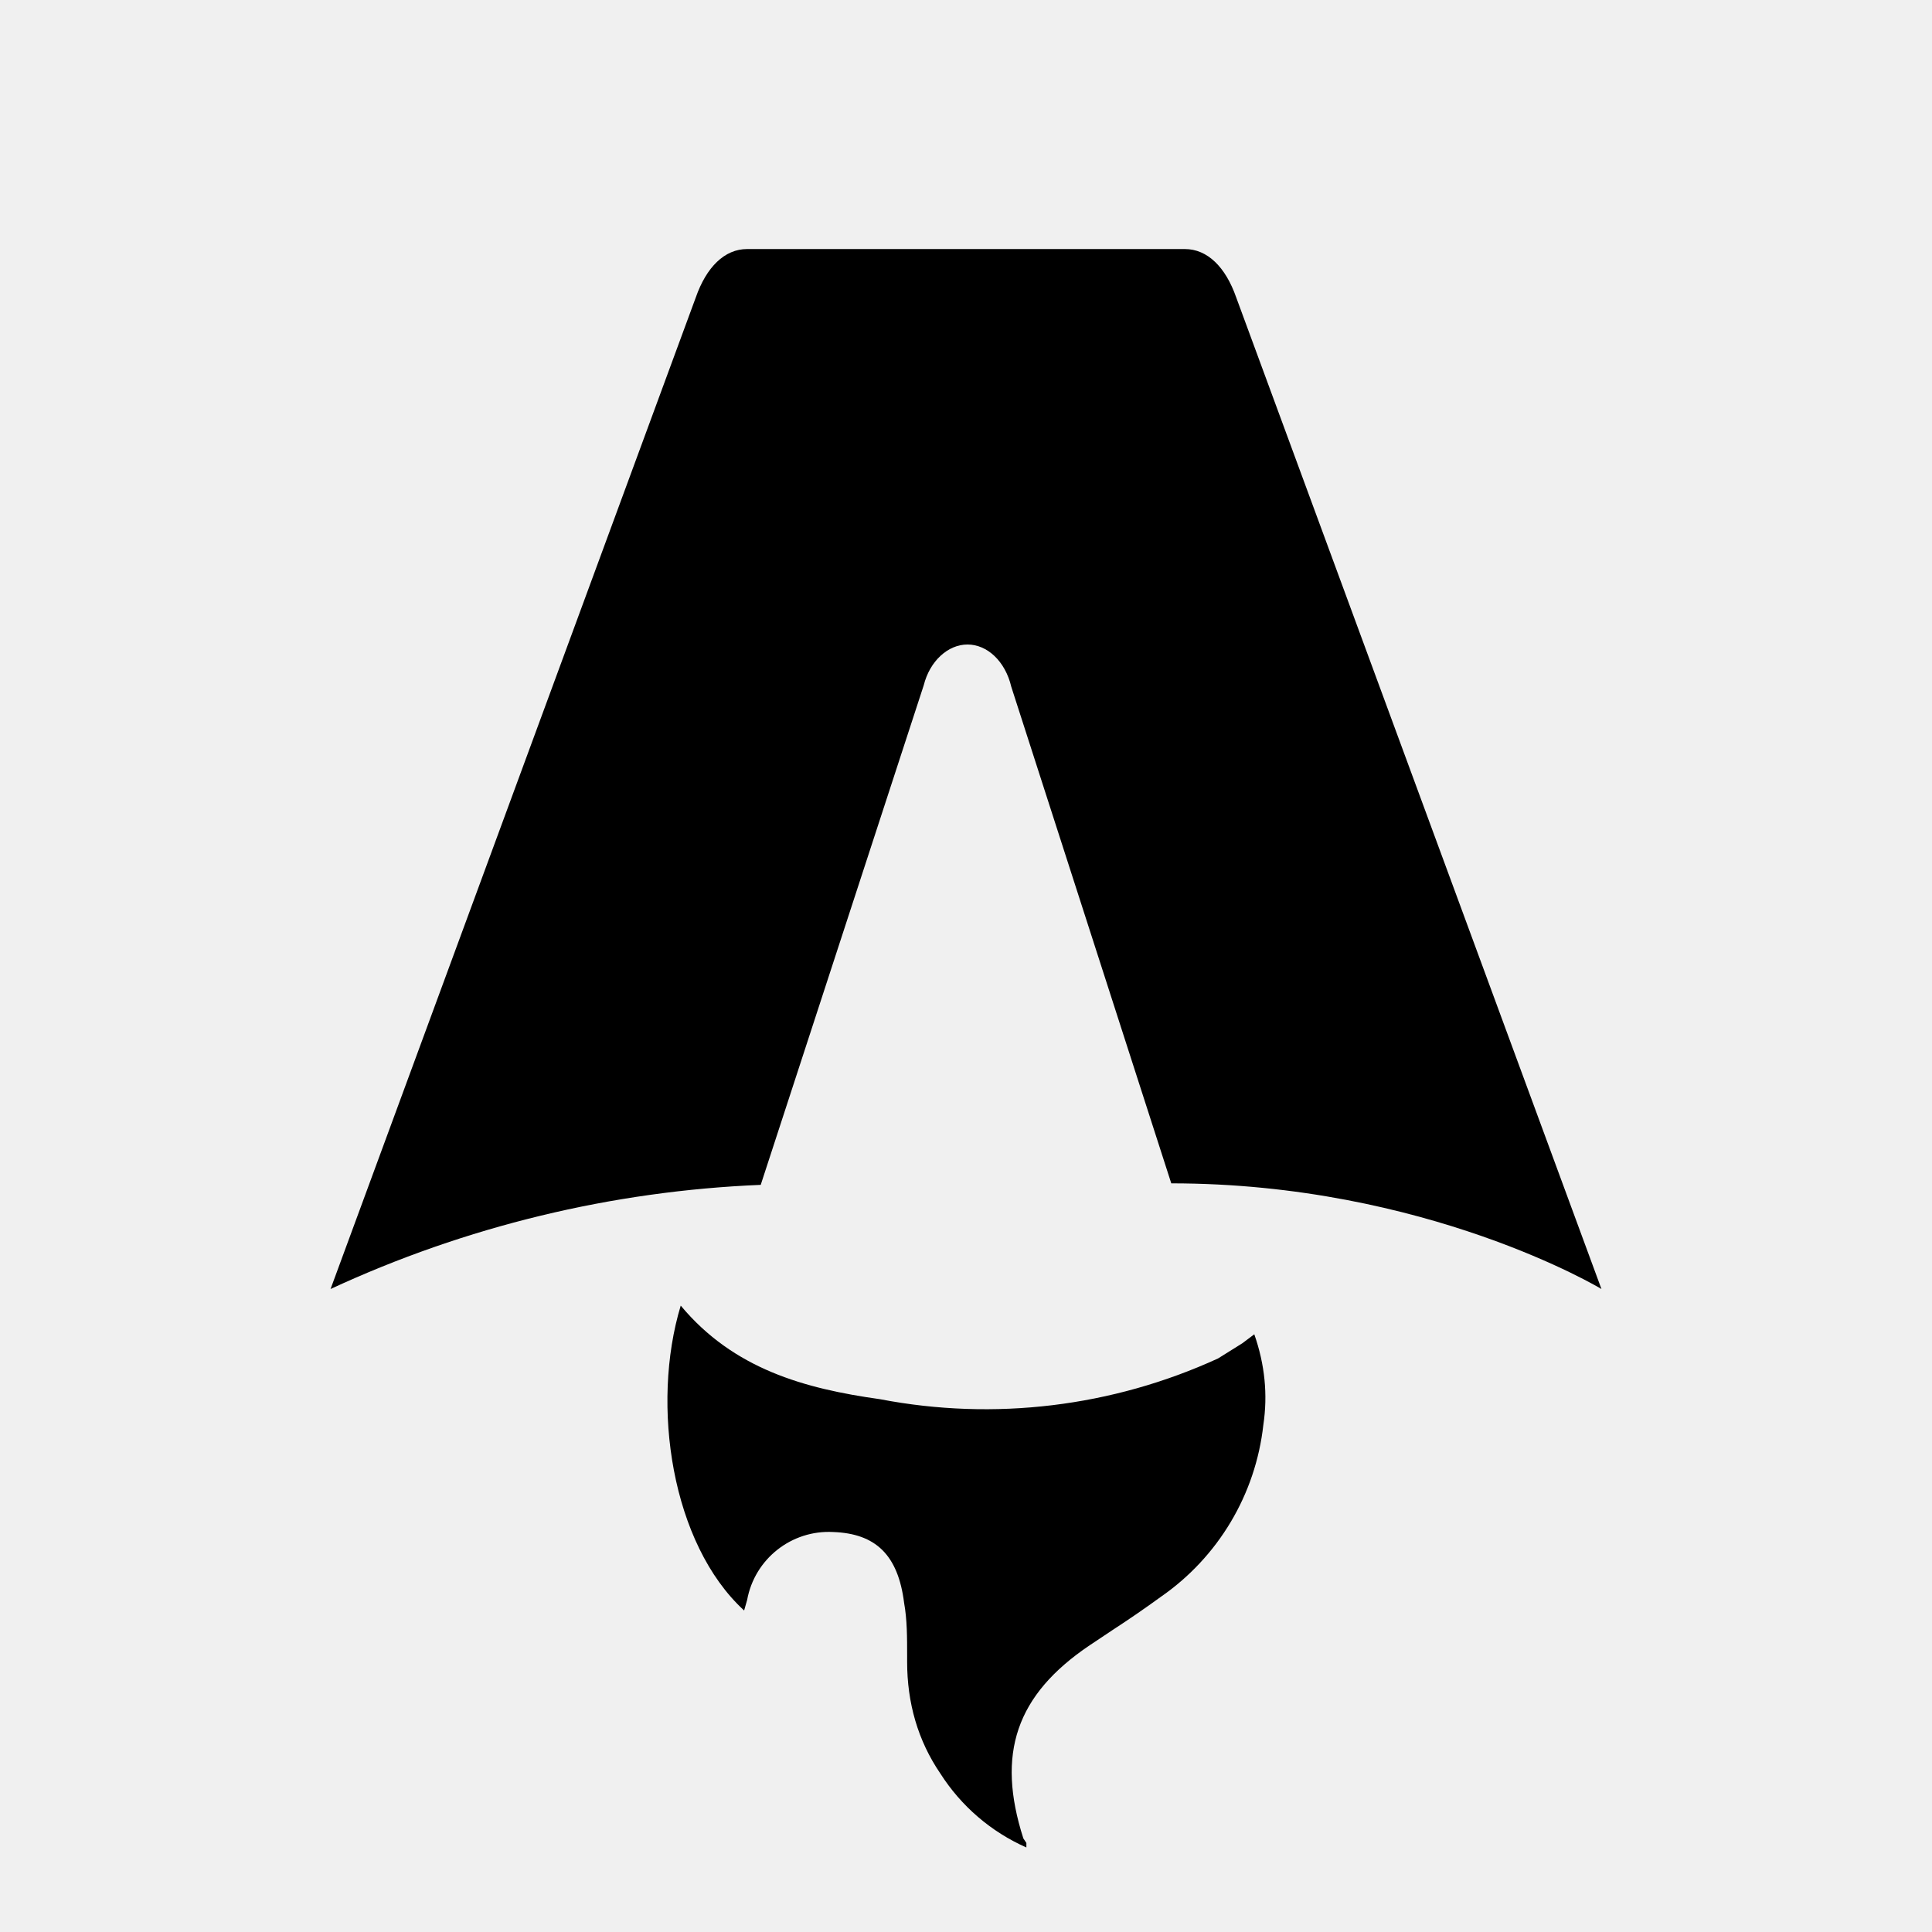
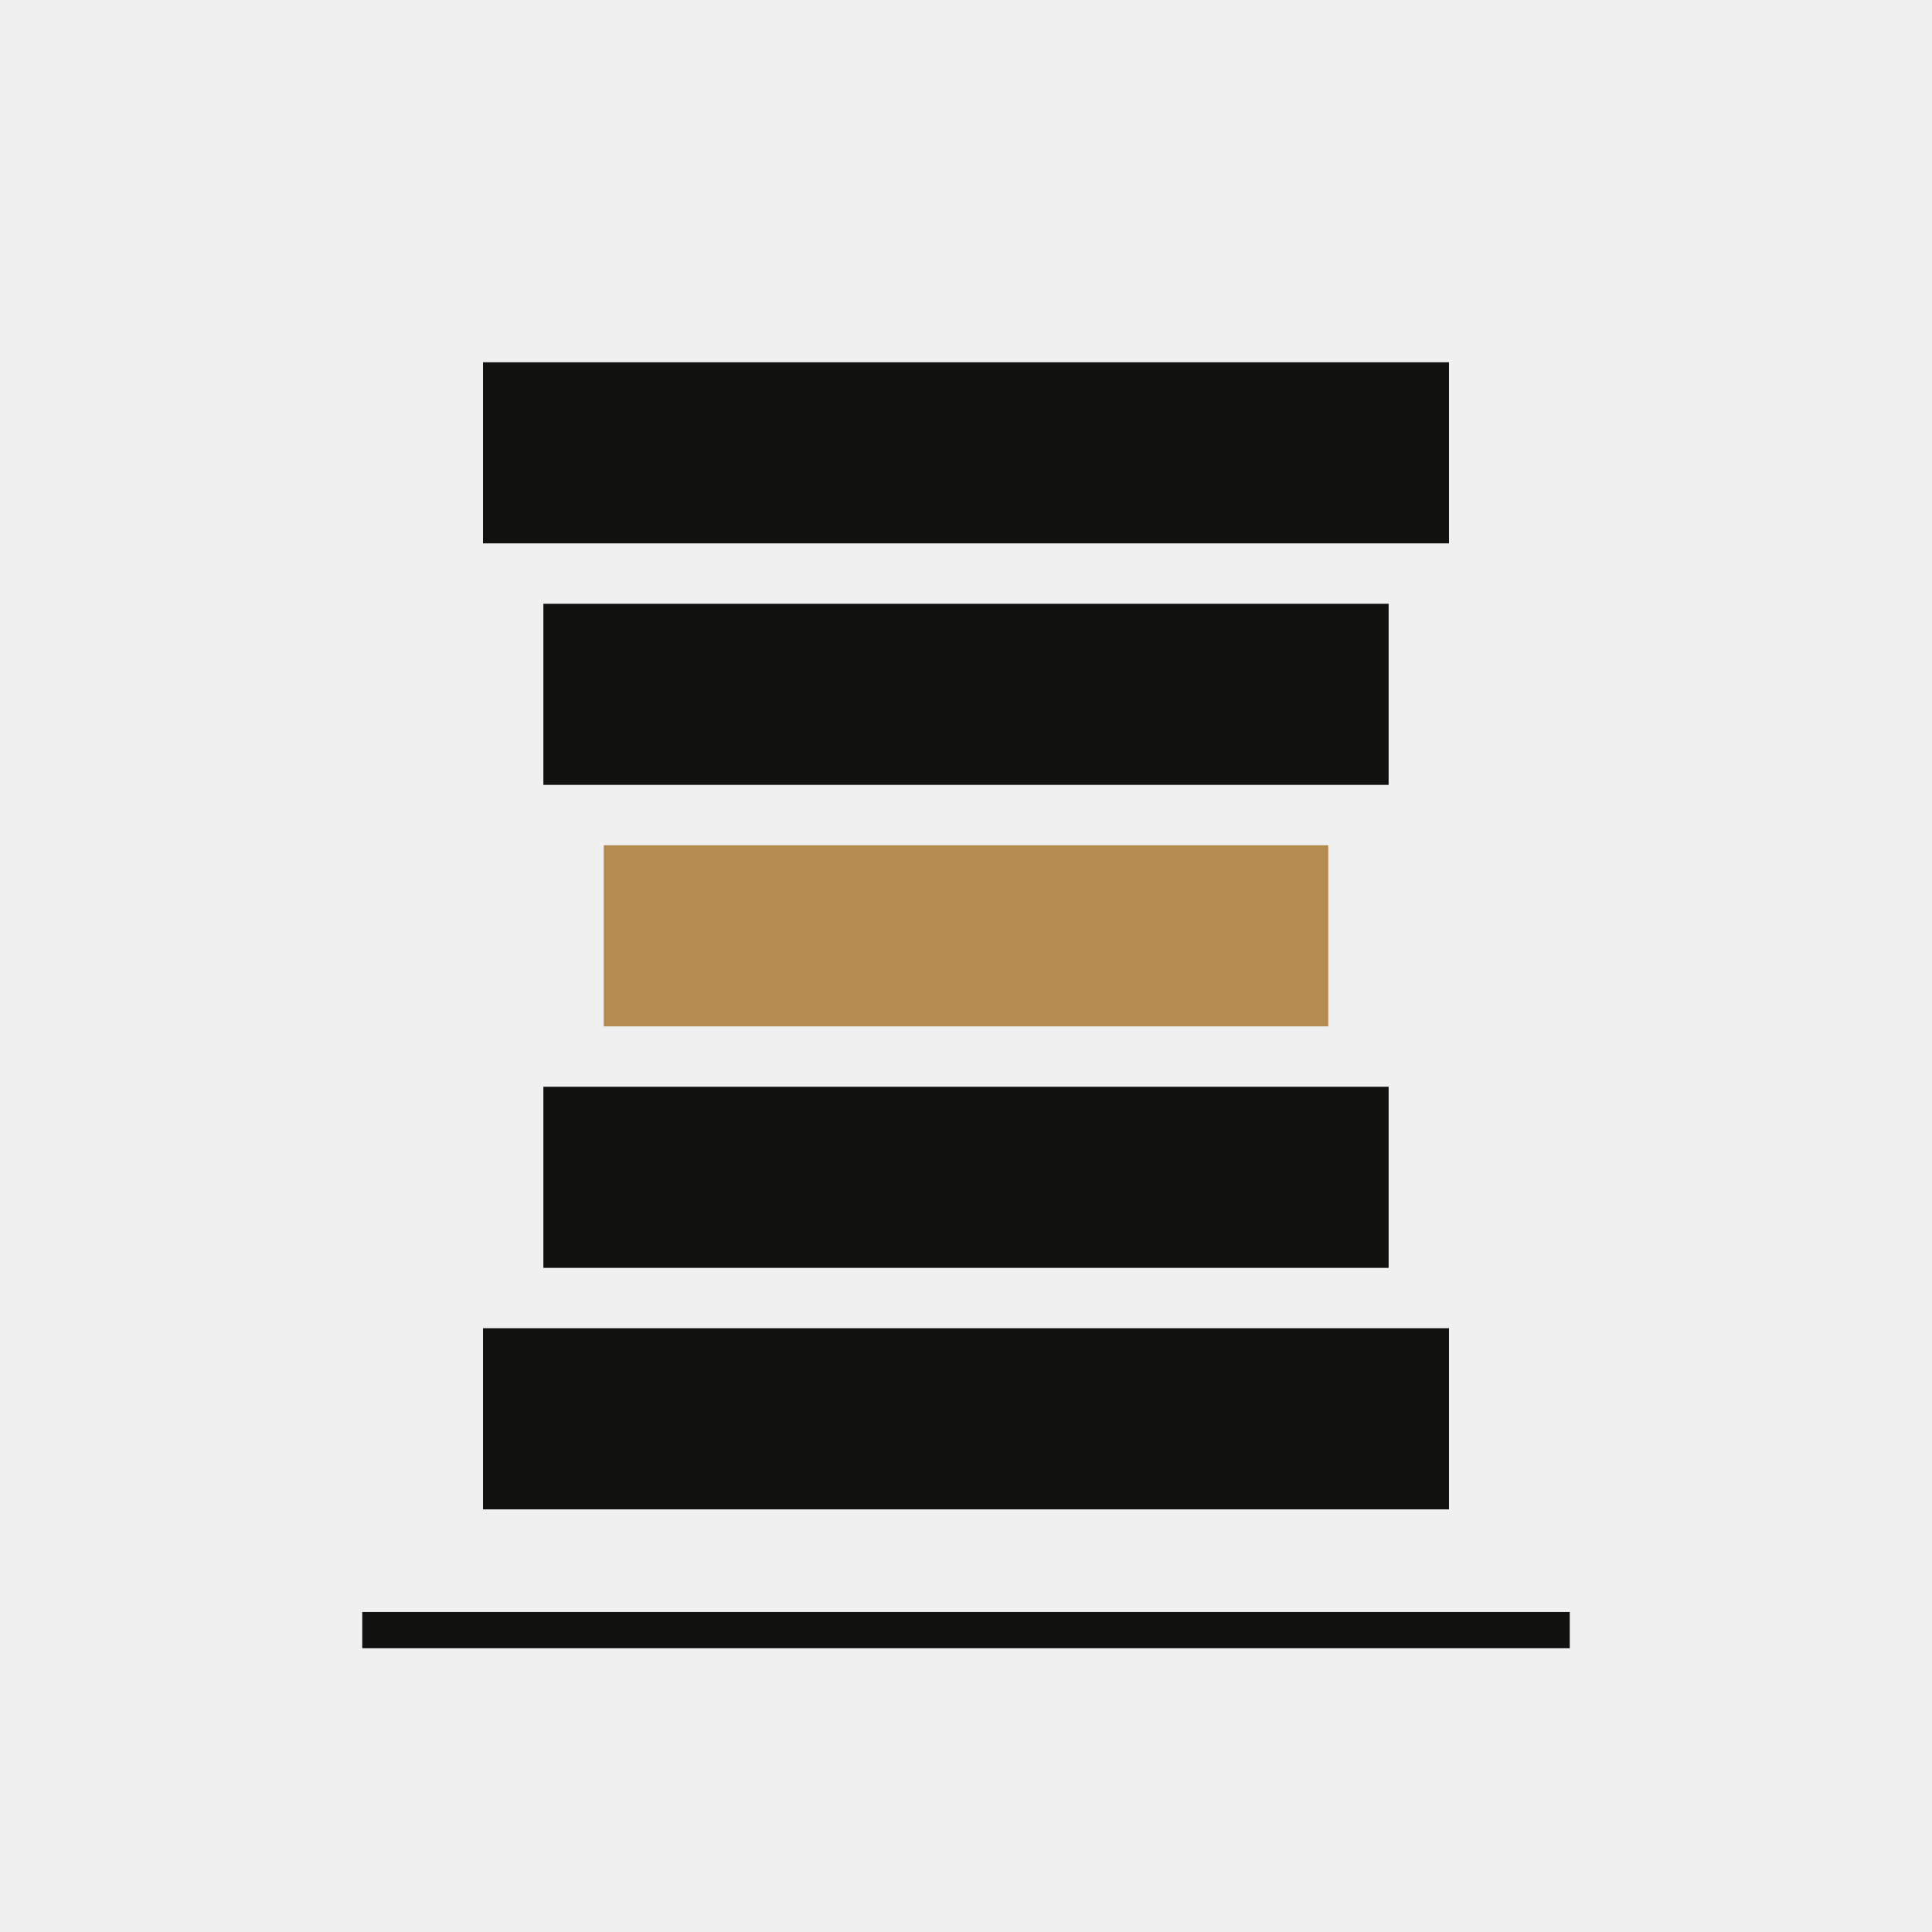
- <svg xmlns="http://www.w3.org/2000/svg" fill="none" viewBox="0 0 128 128">
-   <path d="M50.4 78.5a75.1 75.1 0 0 0-28.5 6.9l24.2-65.7c.7-2 1.9-3.2 3.4-3.2h29c1.5 0 2.7 1.2 3.4 3.2l24.2 65.7s-11.6-7-28.5-7L67 45.5c-.4-1.7-1.6-2.8-2.9-2.8-1.3 0-2.5 1.1-2.9 2.7L50.4 78.5Zm-1.1 28.2Zm-4.2-20.2c-2 6.6-.6 15.8 4.2 20.2a17.5 17.5 0 0 1 .2-.7 5.5 5.5 0 0 1 5.7-4.5c2.8.1 4.3 1.5 4.7 4.7.2 1.1.2 2.3.2 3.5v.4c0 2.7.7 5.2 2.2 7.4a13 13 0 0 0 5.7 4.9v-.3l-.2-.3c-1.8-5.6-.5-9.5 4.4-12.8l1.5-1a73 73 0 0 0 3.2-2.2 16 16 0 0 0 6.8-11.4c.3-2 .1-4-.6-6l-.8.6-1.6 1a37 37 0 0 1-22.4 2.7c-5-.7-9.7-2-13.2-6.2Z" />
-   <style>
-         path { fill: #000; }
-         @media (prefers-color-scheme: dark) {
-             path { fill: #FFF; }
-         }
-     </style>
+ <svg xmlns="http://www.w3.org/2000/svg" viewBox="0 0 32 32" width="32" height="32">
+   <rect x="8" y="6" width="16" height="3" fill="#111110" />
+   <rect x="9" y="10" width="14" height="3" fill="#111110" />
+   <rect x="10" y="14" width="12" height="3" fill="#B58A50" />
+   <rect x="9" y="18" width="14" height="3" fill="#111110" />
+   <rect x="8" y="22" width="16" height="3" fill="#111110" />
+   <line x1="6" y1="27" x2="26" y2="27" stroke="#111110" stroke-width="0.6" />
</svg>
